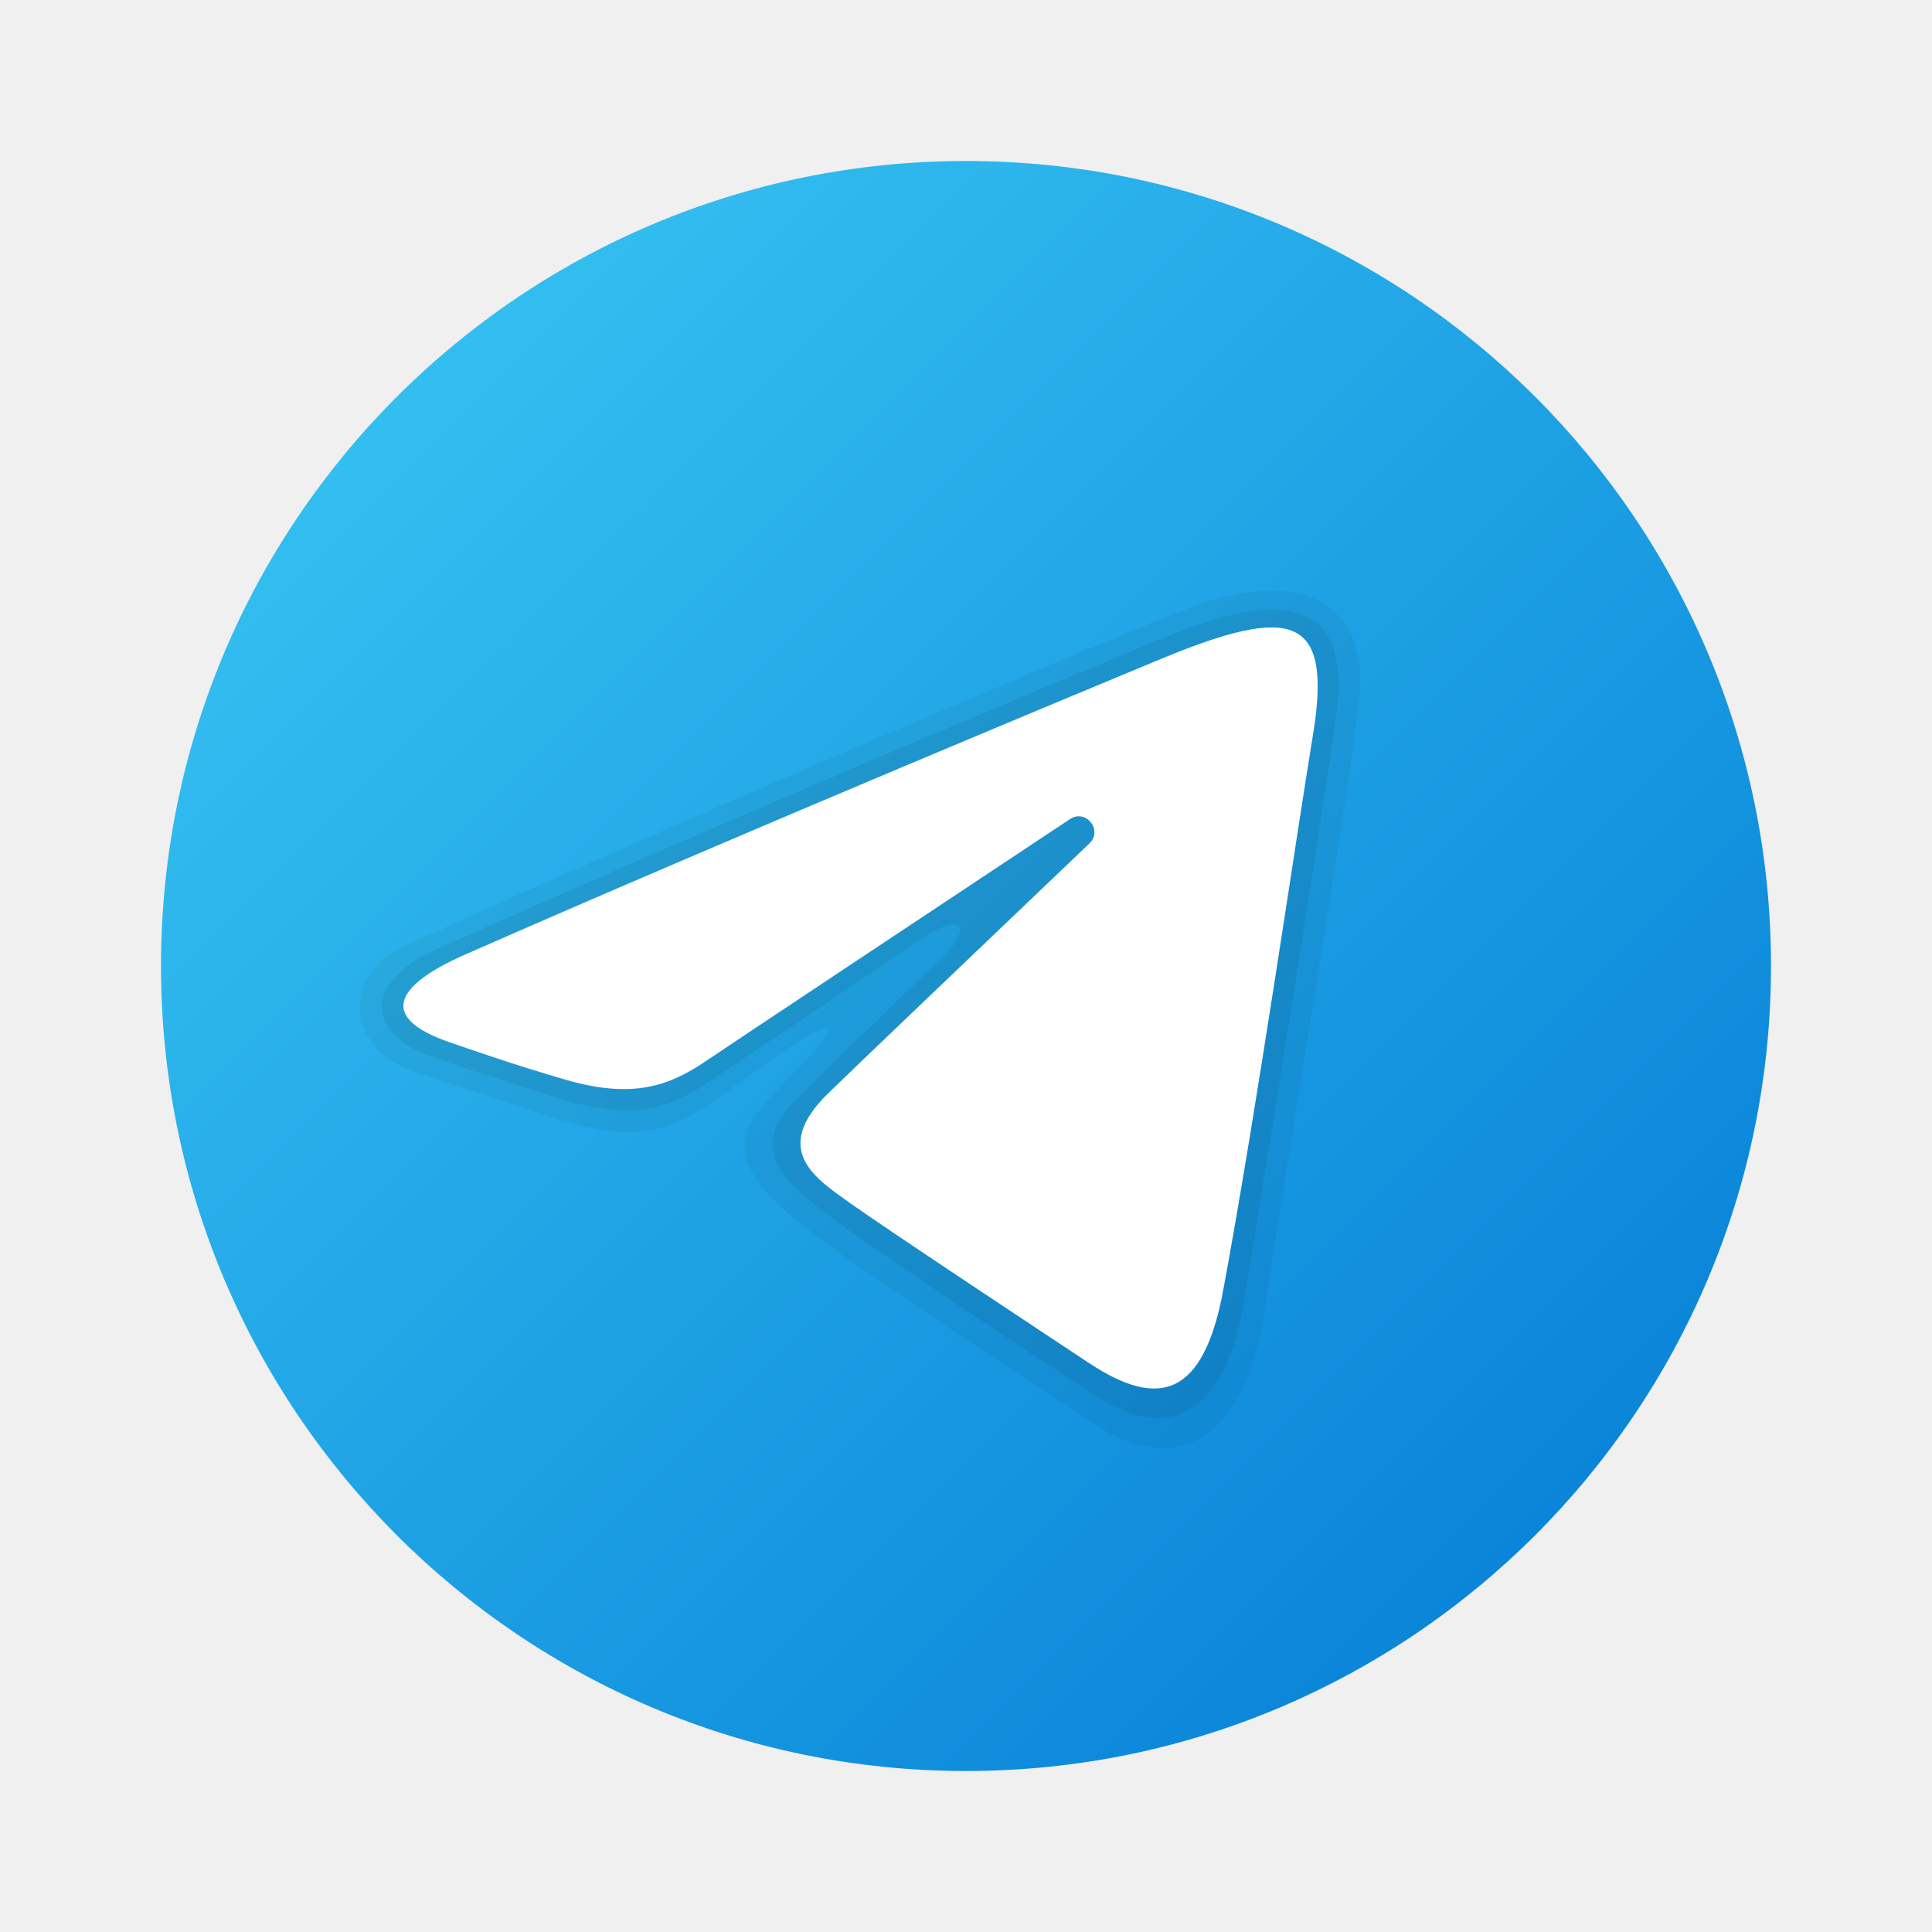
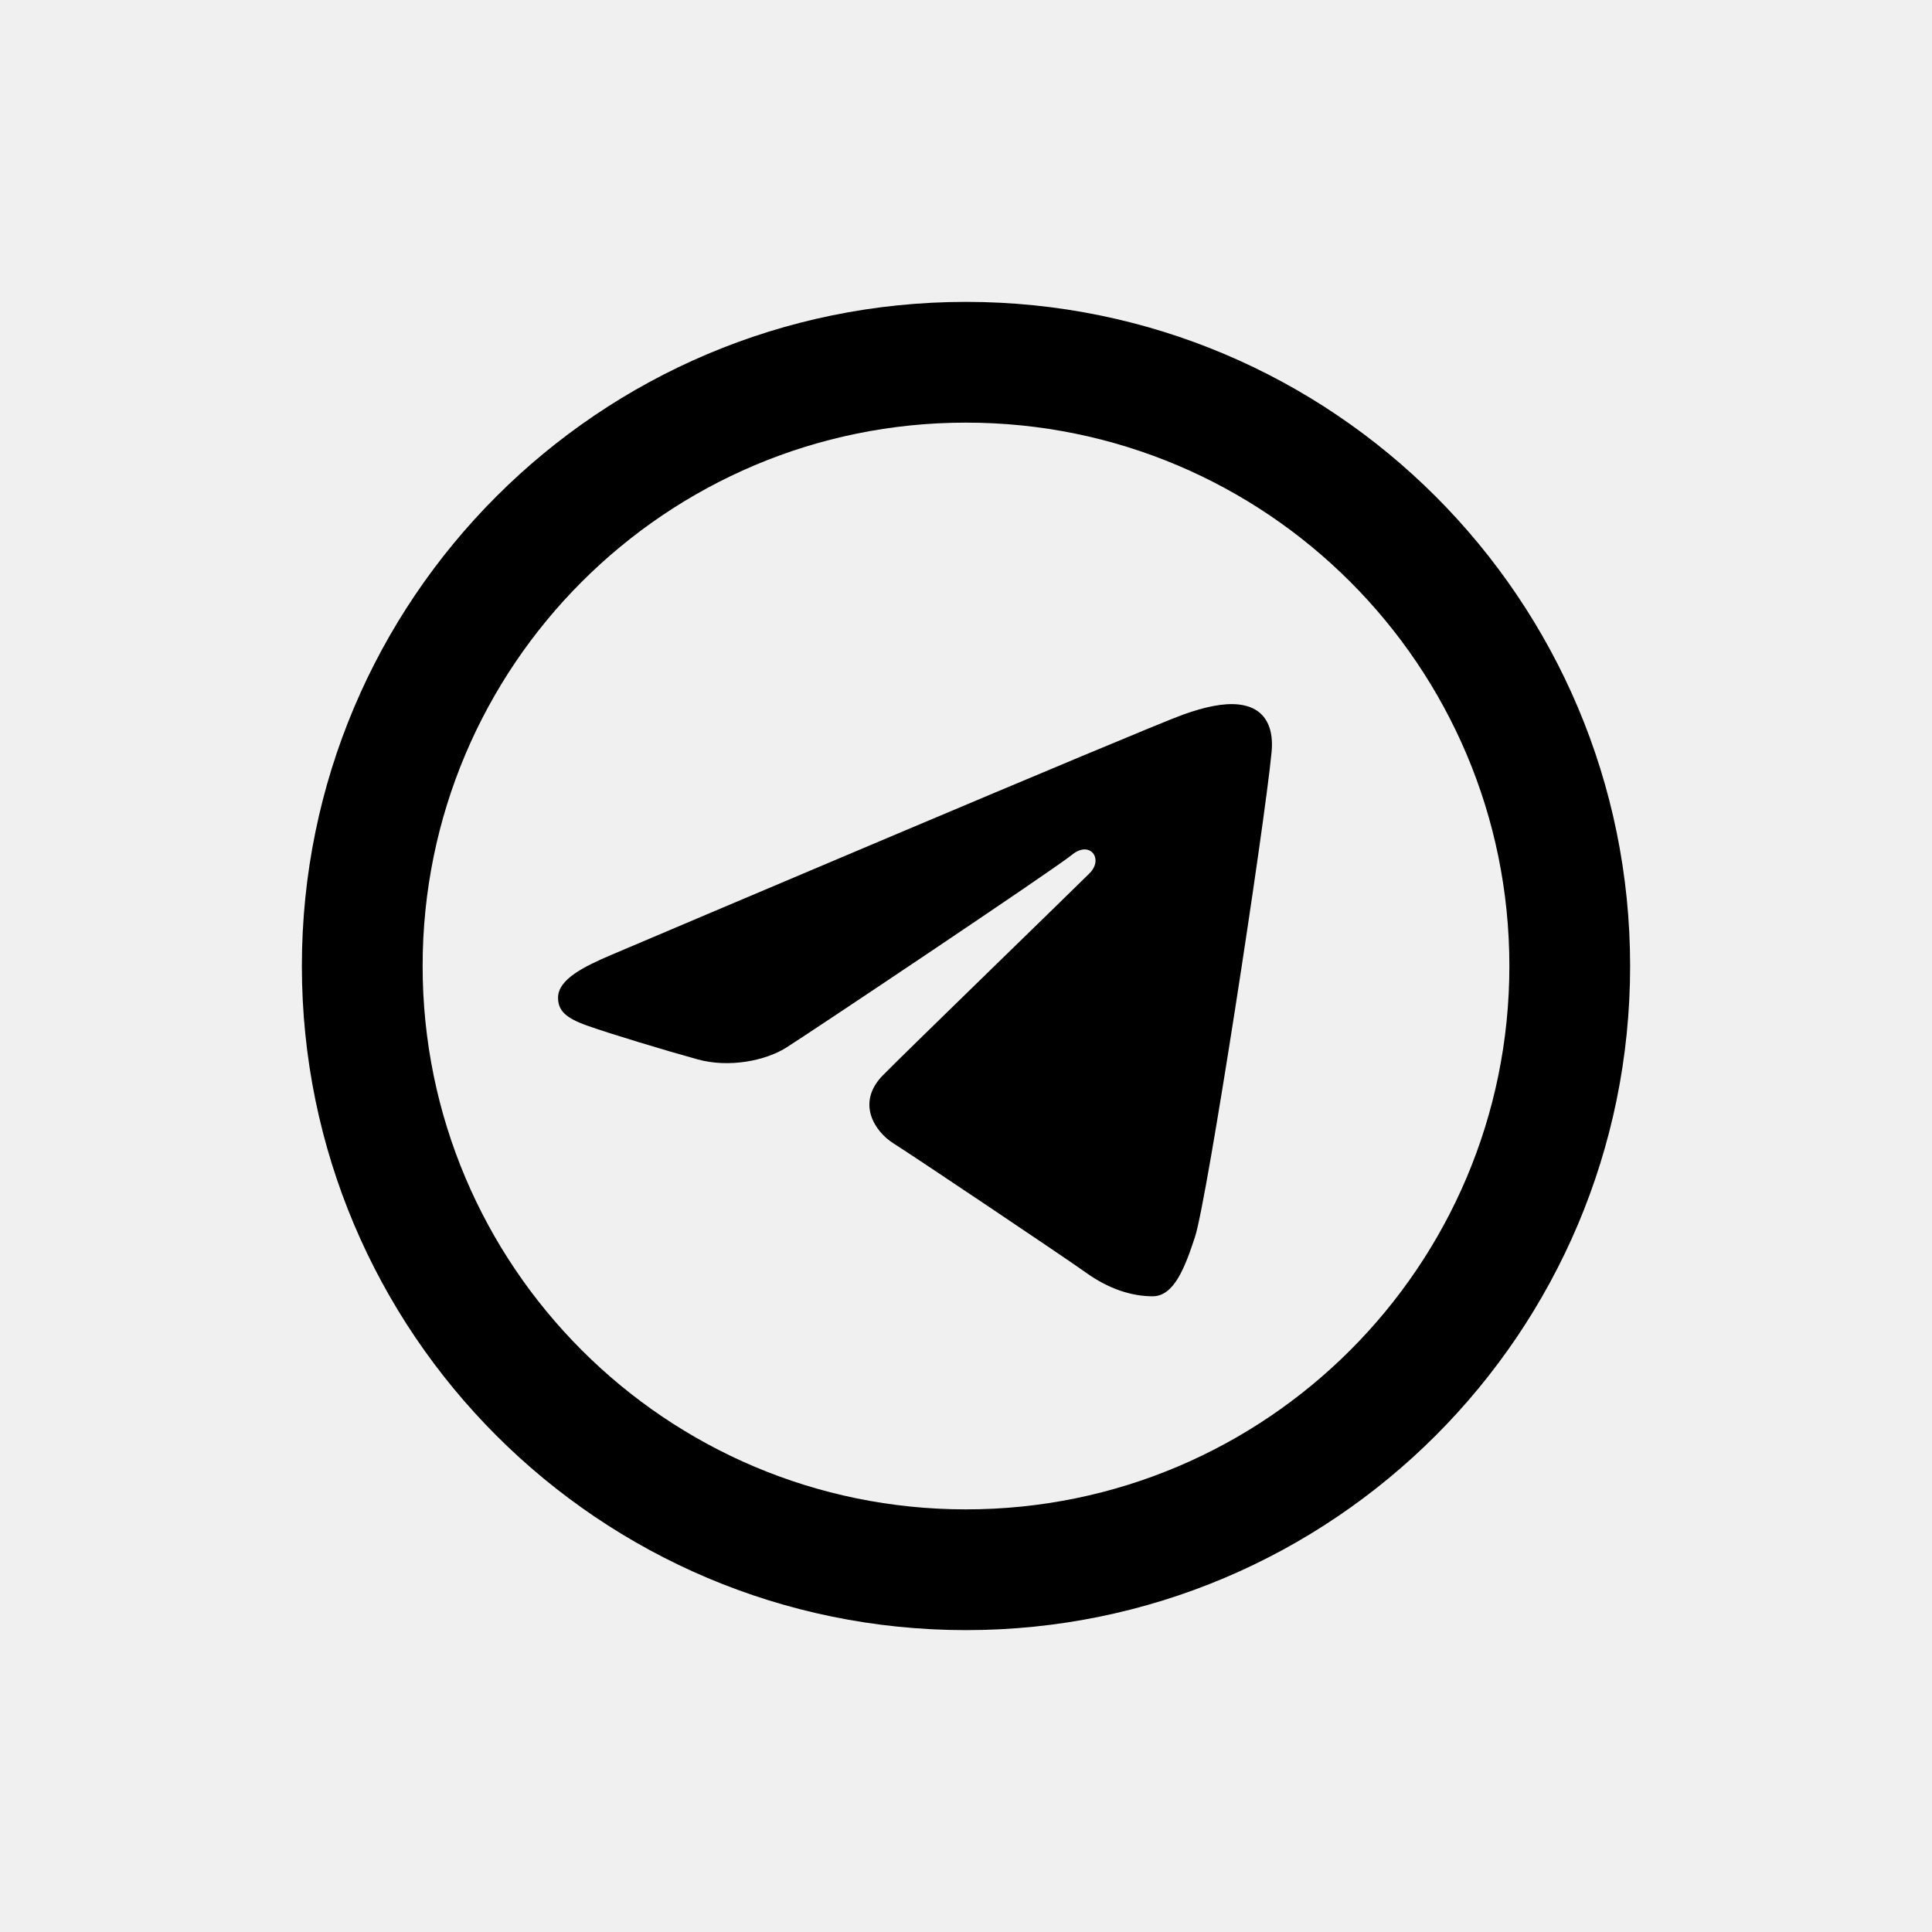
- <svg xmlns="http://www.w3.org/2000/svg" viewBox="0 0 48 48" width="64px" height="64px">
-   <linearGradient id="BiF7D16UlC0RZ_VqXJHnXa" x1="9.858" x2="38.142" y1="9.858" y2="38.142" gradientUnits="userSpaceOnUse">
-     <stop offset="0" stop-color="#33bef0" />
-     <stop offset="1" stop-color="#0a85d9" />
-   </linearGradient>
-   <path fill="url(#BiF7D16UlC0RZ_VqXJHnXa)" d="M44,24c0,11.045-8.955,20-20,20S4,35.045,4,24S12.955,4,24,4S44,12.955,44,24z" />
-   <path d="M10.119,23.466c8.155-3.695,17.733-7.704,19.208-8.284c3.252-1.279,4.67,0.028,4.448,2.113 c-0.273,2.555-1.567,9.99-2.363,15.317c-0.466,3.117-2.154,4.072-4.059,2.863c-1.445-0.917-6.413-4.17-7.72-5.282 c-0.891-0.758-1.512-1.608-0.88-2.474c0.185-0.253,0.658-0.763,0.921-1.017c1.319-1.278,1.141-1.553-0.454-0.412 c-0.19,0.136-1.292,0.935-1.745,1.237c-1.11,0.74-2.131,0.78-3.862,0.192c-1.416-0.481-2.776-0.852-3.634-1.223 C8.794,25.983,8.34,24.272,10.119,23.466z" opacity=".05" />
-   <path d="M10.836,23.591c7.572-3.385,16.884-7.264,18.246-7.813c3.264-1.318,4.465-0.536,4.114,2.011 c-0.326,2.358-1.483,9.654-2.294,14.545c-0.478,2.879-1.874,3.513-3.692,2.337c-1.139-0.734-5.723-3.754-6.835-4.633 c-0.86-0.679-1.751-1.463-0.71-2.598c0.348-0.379,2.27-2.234,3.707-3.614c0.833-0.801,0.536-1.196-0.469-0.508 c-1.843,1.263-4.858,3.262-5.396,3.625c-1.025,0.69-1.988,0.856-3.664,0.329c-1.321-0.416-2.597-0.819-3.262-1.078 C9.095,25.618,9.075,24.378,10.836,23.591z" opacity=".07" />
-   <path fill="#fff" d="M11.553,23.717c6.99-3.075,16.035-6.824,17.284-7.343c3.275-1.358,4.28-1.098,3.779,1.91 c-0.36,2.162-1.398,9.319-2.226,13.774c-0.491,2.642-1.593,2.955-3.325,1.812c-0.833-0.55-5.038-3.331-5.951-3.984 c-0.833-0.595-1.982-1.311-0.541-2.721c0.513-0.502,3.874-3.712,6.493-6.21c0.343-0.328-0.088-0.867-0.484-0.604 c-3.53,2.341-8.424,5.59-9.047,6.013c-0.941,0.639-1.845,0.932-3.467,0.466c-1.226-0.352-2.423-0.772-2.889-0.932 C9.384,25.282,9.81,24.484,11.553,23.717z" />
+ <svg xmlns="http://www.w3.org/2000/svg" viewBox="0 0 64 64" width="48px" height="48px">
+   <path d="M 32 10 C 19.85 10 10 19.85 10 32 C 10 44.15 19.85 54 32 54 C 44.15 54 54 44.15 54 32 C 54 19.85 44.15 10 32 10 z M 32 14 C 41.941 14 50 22.059 50 32 C 50 41.941 41.941 50 32 50 C 22.059 50 14 41.941 14 32 C 14 22.059 22.059 14 32 14 z M 41.041 23.338 C 40.533 23.279 39.895 23.419 39.182 23.676 C 37.879 24.146 21.224 31.218 20.262 31.627 C 19.351 32.015 18.487 32.438 18.486 33.049 C 18.486 33.479 18.741 33.722 19.445 33.973 C 20.177 34.235 22.023 34.793 23.113 35.094 C 24.163 35.383 25.357 35.131 26.027 34.715 C 26.736 34.274 34.929 28.793 35.516 28.312 C 36.103 27.832 36.572 28.449 36.092 28.93 C 35.612 29.411 29.988 34.865 29.246 35.621 C 28.346 36.539 28.986 37.49 29.59 37.871 C 30.279 38.306 35.239 41.632 35.986 42.166 C 36.733 42.7 37.49 42.941 38.184 42.941 C 38.878 42.941 39.243 42.027 39.588 40.967 C 39.993 39.726 41.89 27.352 42.123 24.914 C 42.194 24.175 41.961 23.684 41.504 23.465 C 41.366 23.399 41.21 23.357 41.041 23.338 z" />
</svg>
